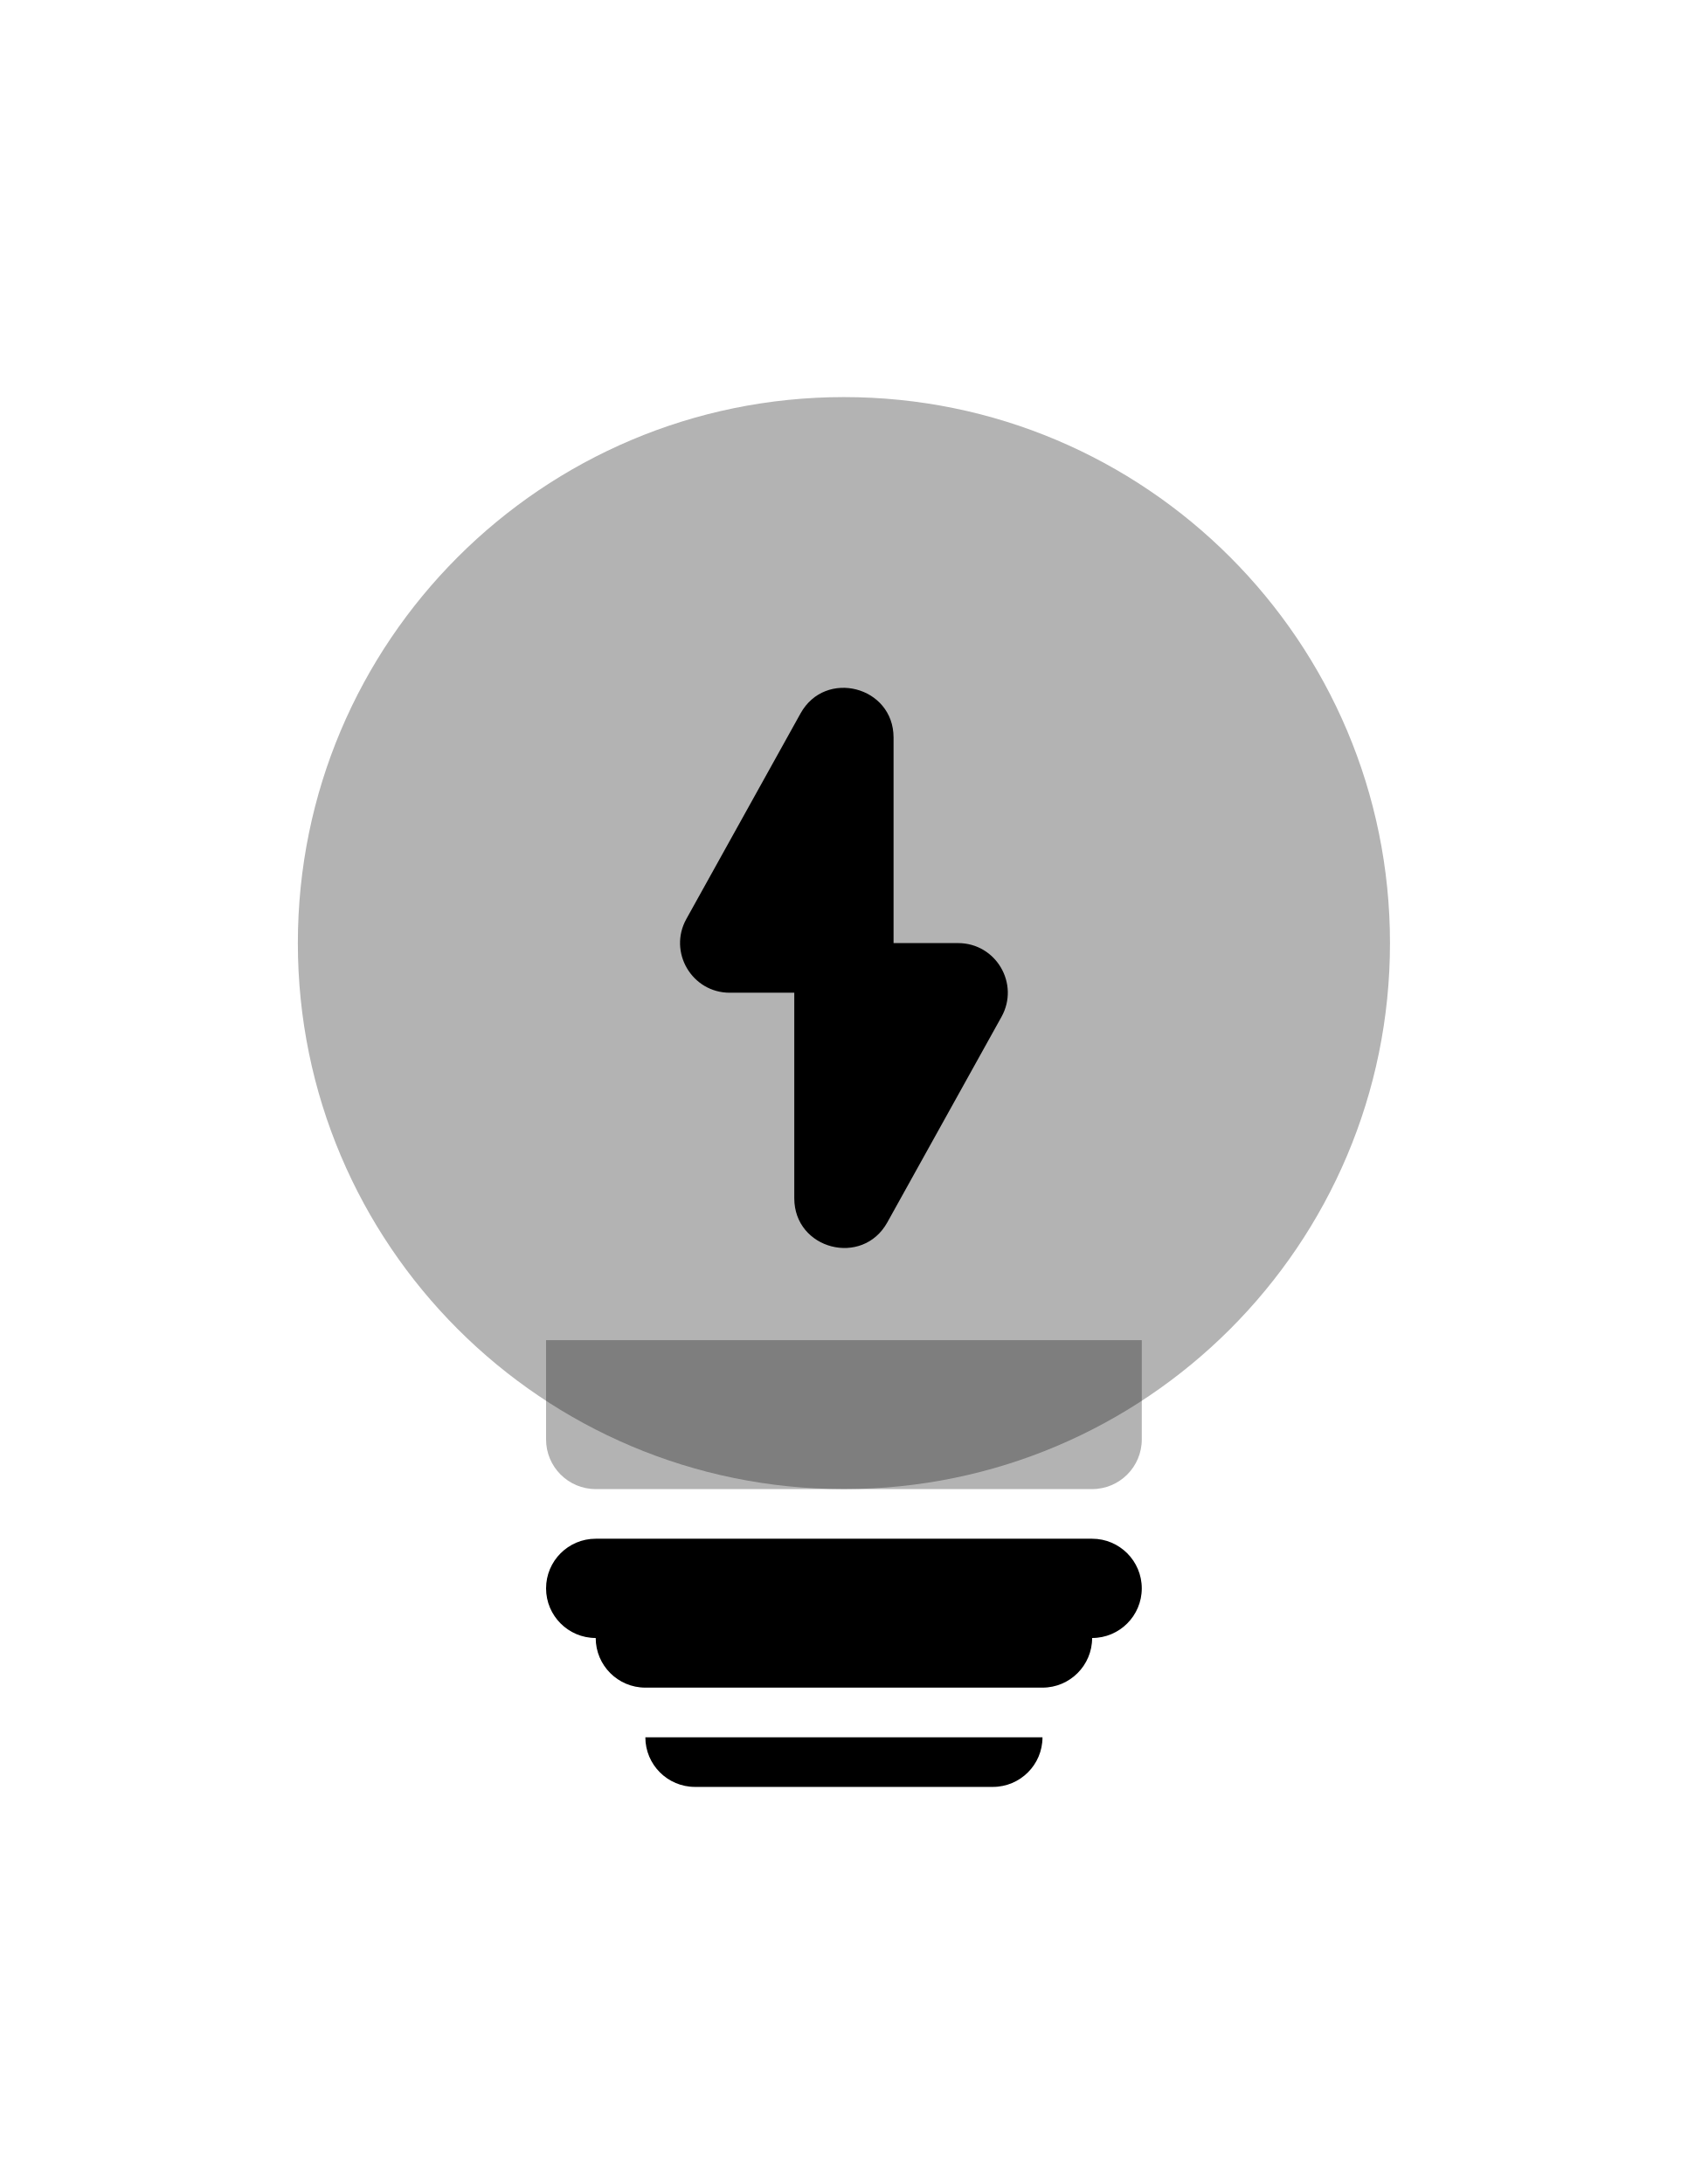
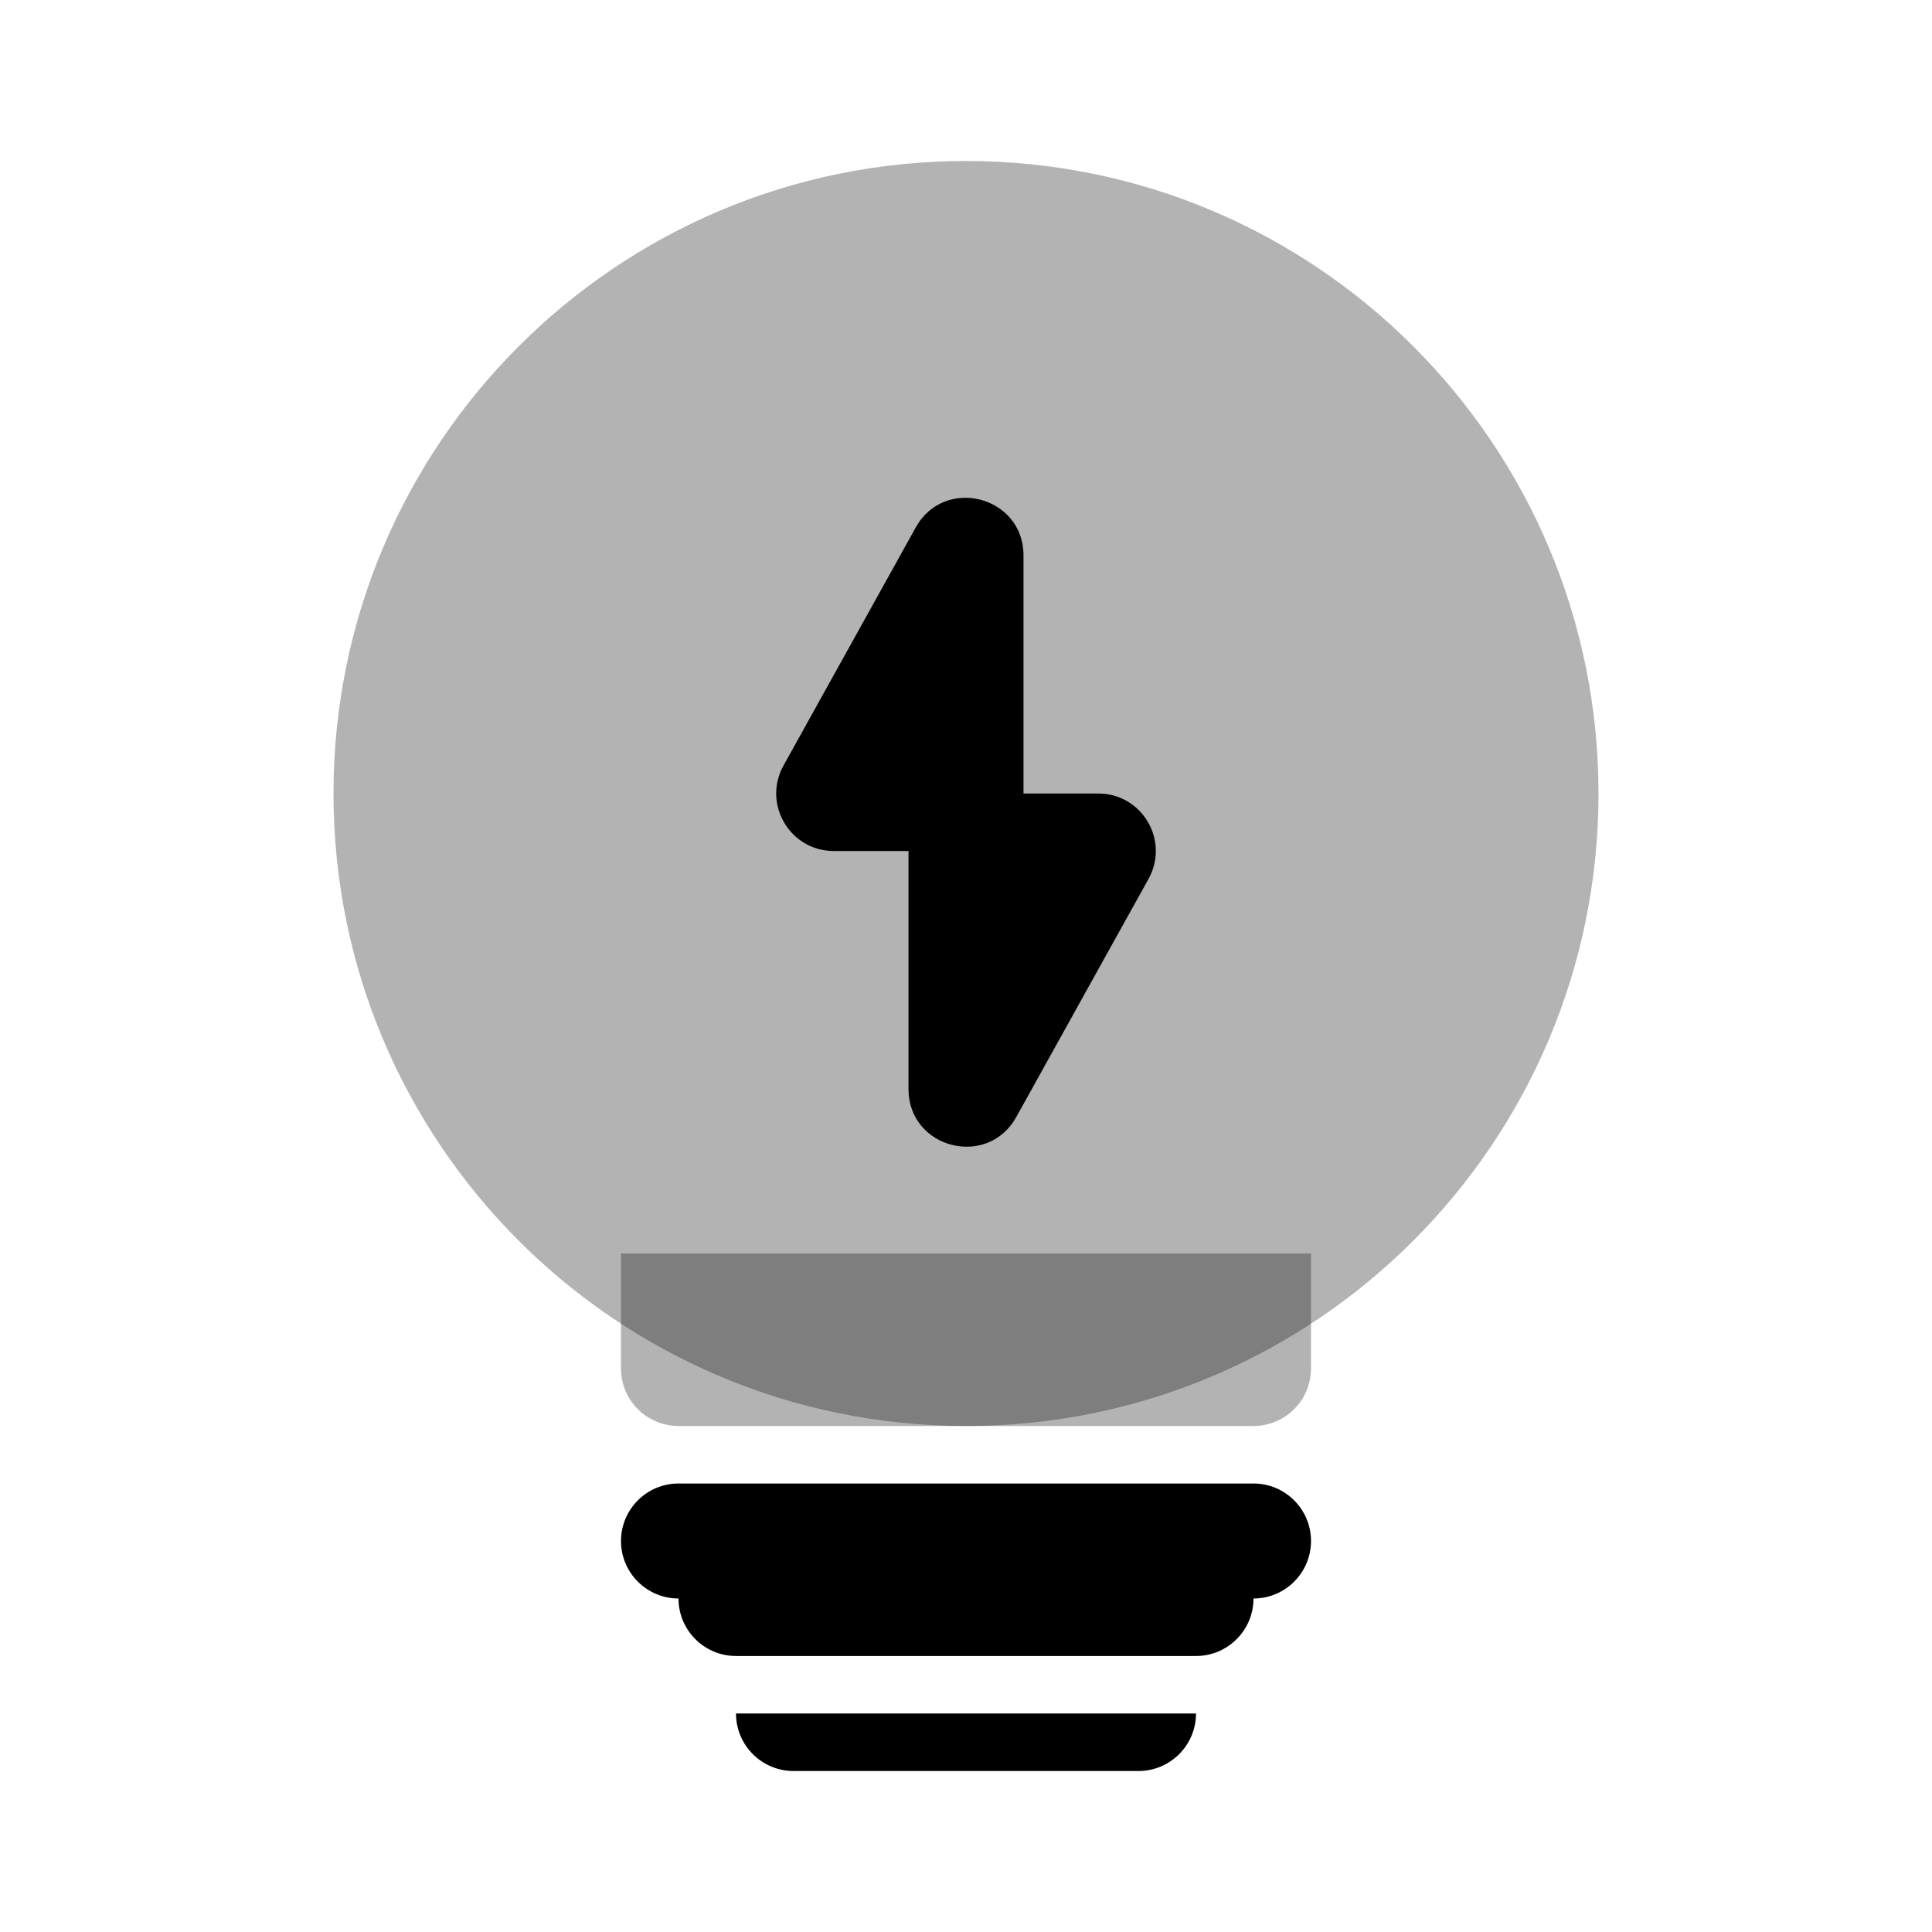
- <svg xmlns="http://www.w3.org/2000/svg" width="34" height="44" fill="none" viewBox="0 0 34 44">
+ <svg xmlns="http://www.w3.org/2000/svg" width="33.6" height="33.6" fill="none" viewBox="0.2 5.2 33.6 33.6">
  <path fill="currentColor" fill-opacity=".3" d="M28 19c0 6.075-4.925 11-11 11S6 25.075 6 19 10.925 8 17 8s11 4.925 11 11" />
  <path fill="currentColor" fill-rule="evenodd" d="M18 19v-4.141c0-1.032-1.373-1.388-1.874-.486l-2.3 4.141c-.37.666.112 1.486.874 1.486H16v4.141c0 1.032 1.373 1.388 1.874.486l2.3-4.141C20.545 19.819 20.063 19 19.3 19z" clip-rule="evenodd" />
  <path fill="currentColor" fill-opacity=".3" d="M11 27h12v2c0 .552-.448 1-1 1H12c-.552 0-1-.448-1-1z" />
  <path fill="currentColor" d="M11 32c0-.552.448-1 1-1h10c.552 0 1 .448 1 1s-.448 1-1 1H12c-.552 0-1-.448-1-1" />
  <path fill="currentColor" d="M12 33c0-.552.448-1 1-1h8c.552 0 1 .448 1 1s-.448 1-1 1h-8c-.552 0-1-.448-1-1m1 2h8c0 .552-.448 1-1 1h-6c-.552 0-1-.448-1-1" />
</svg>
